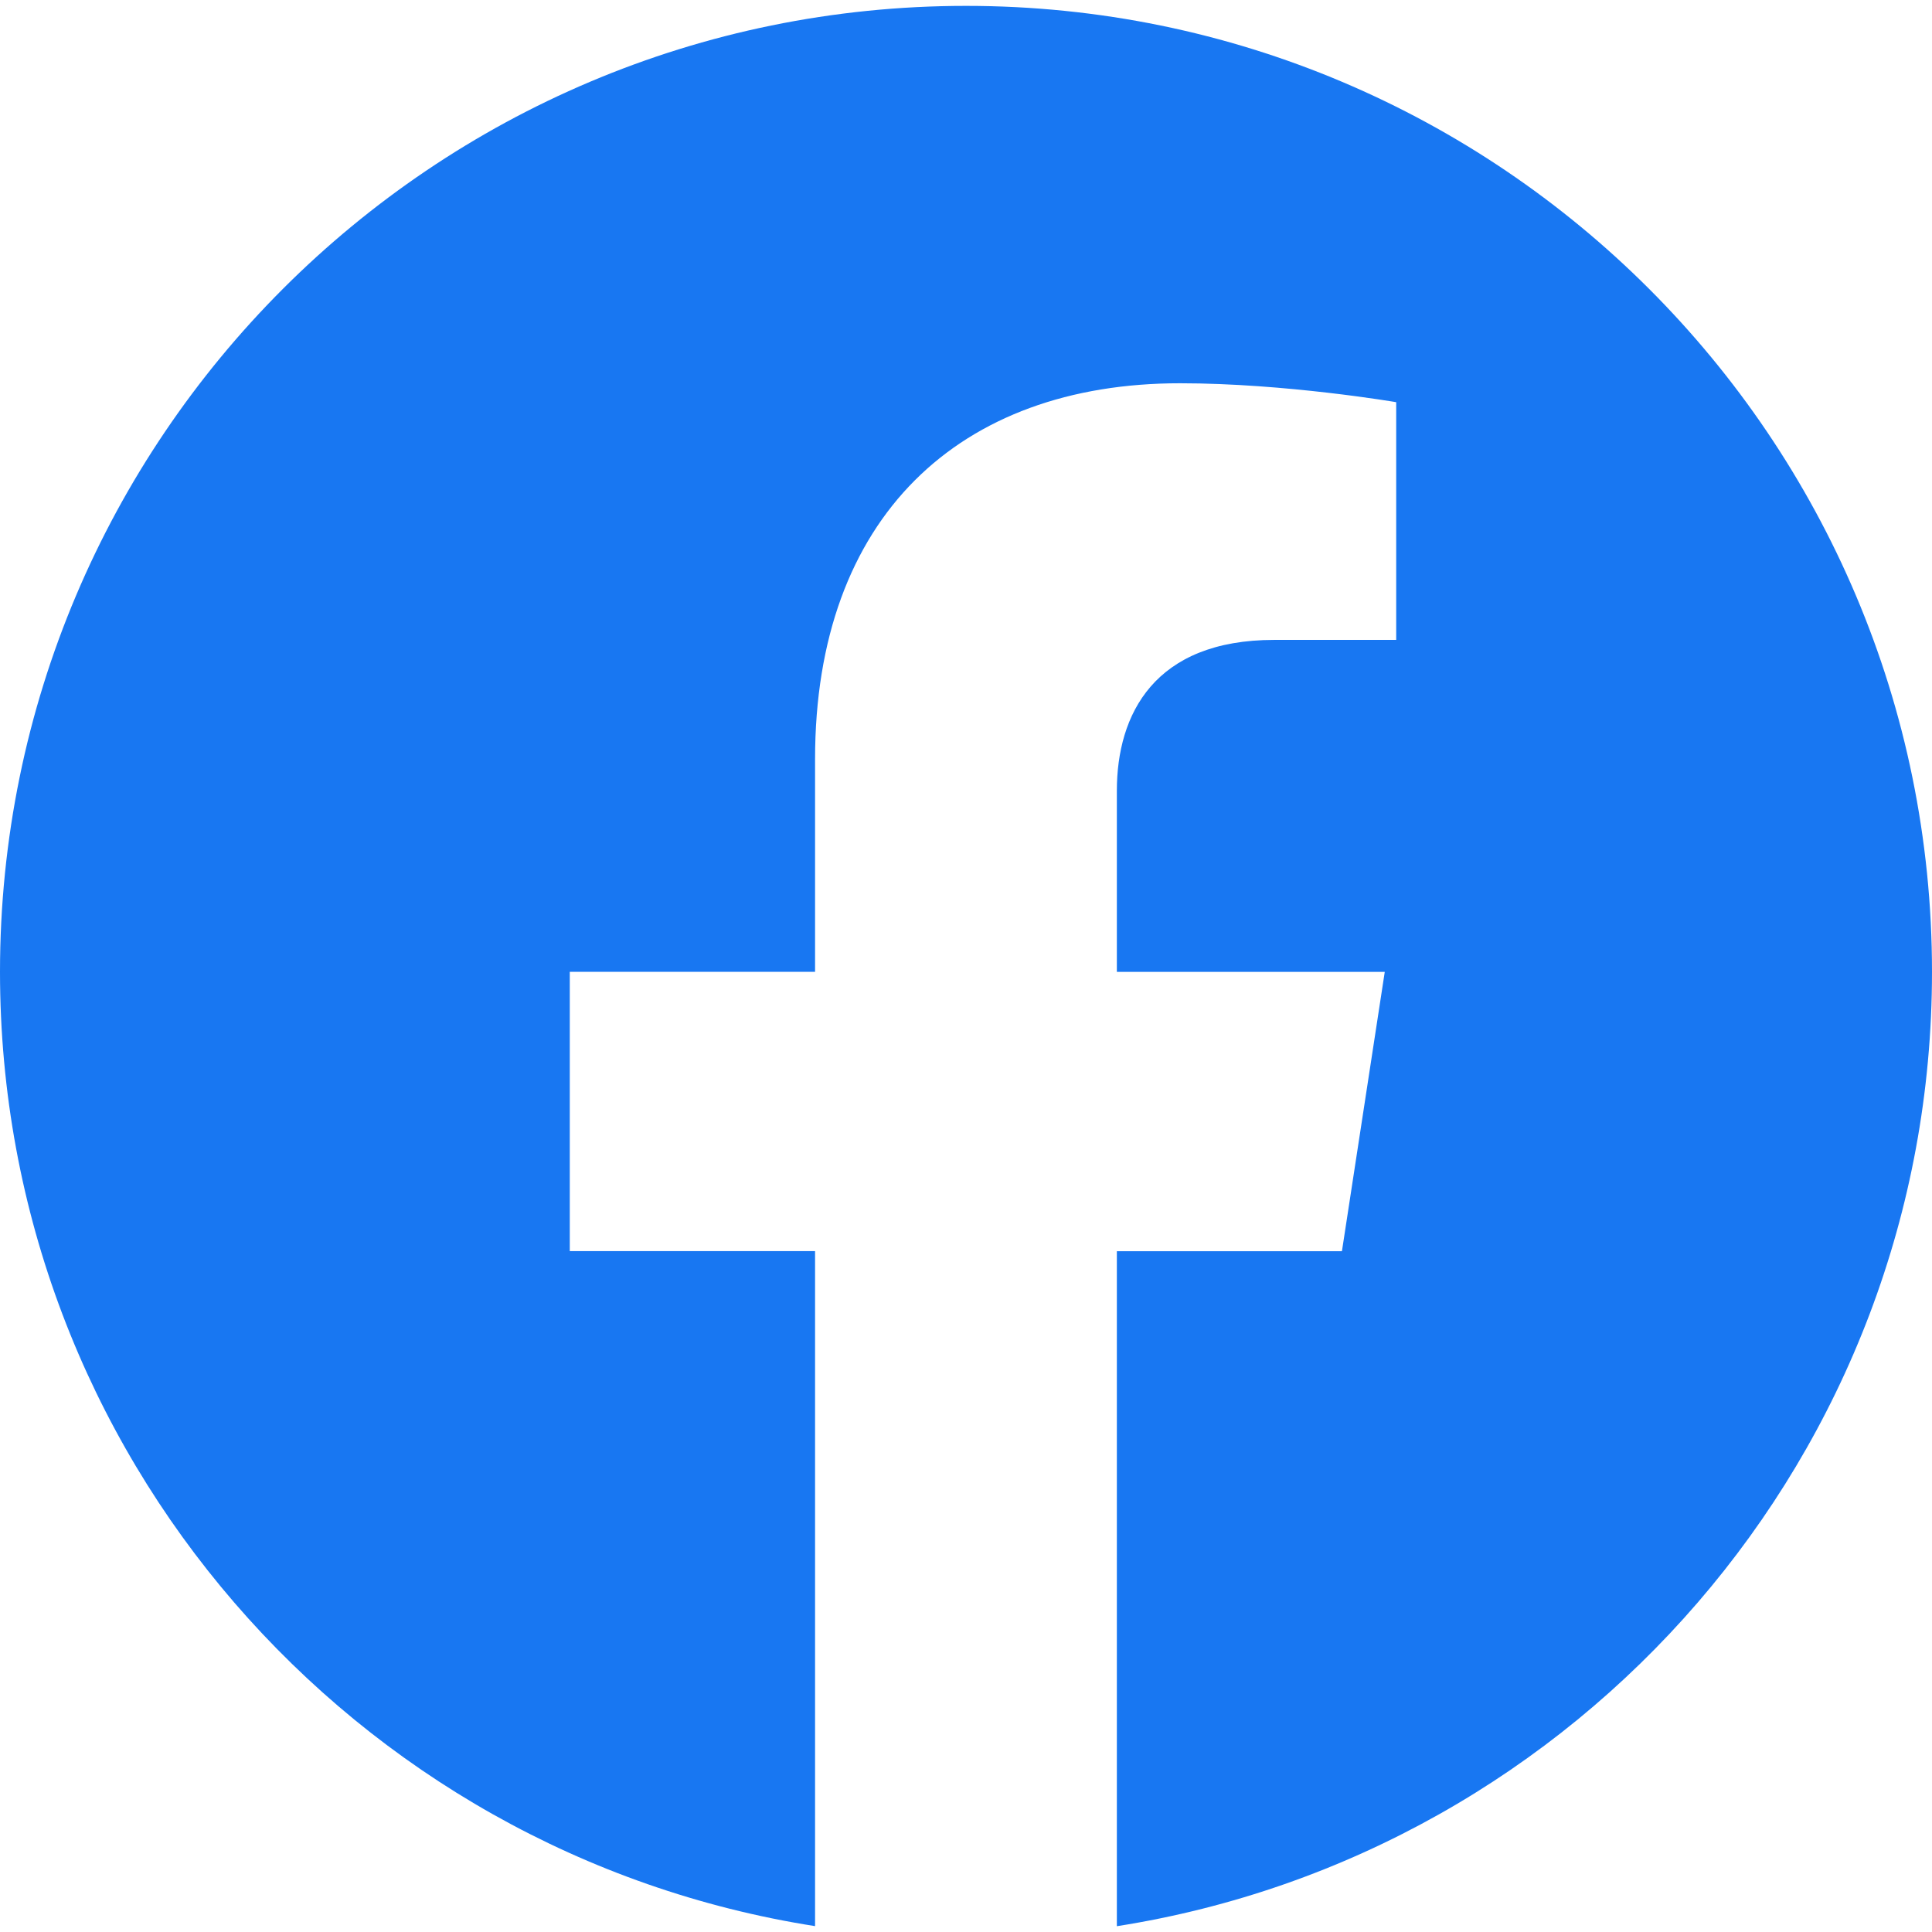
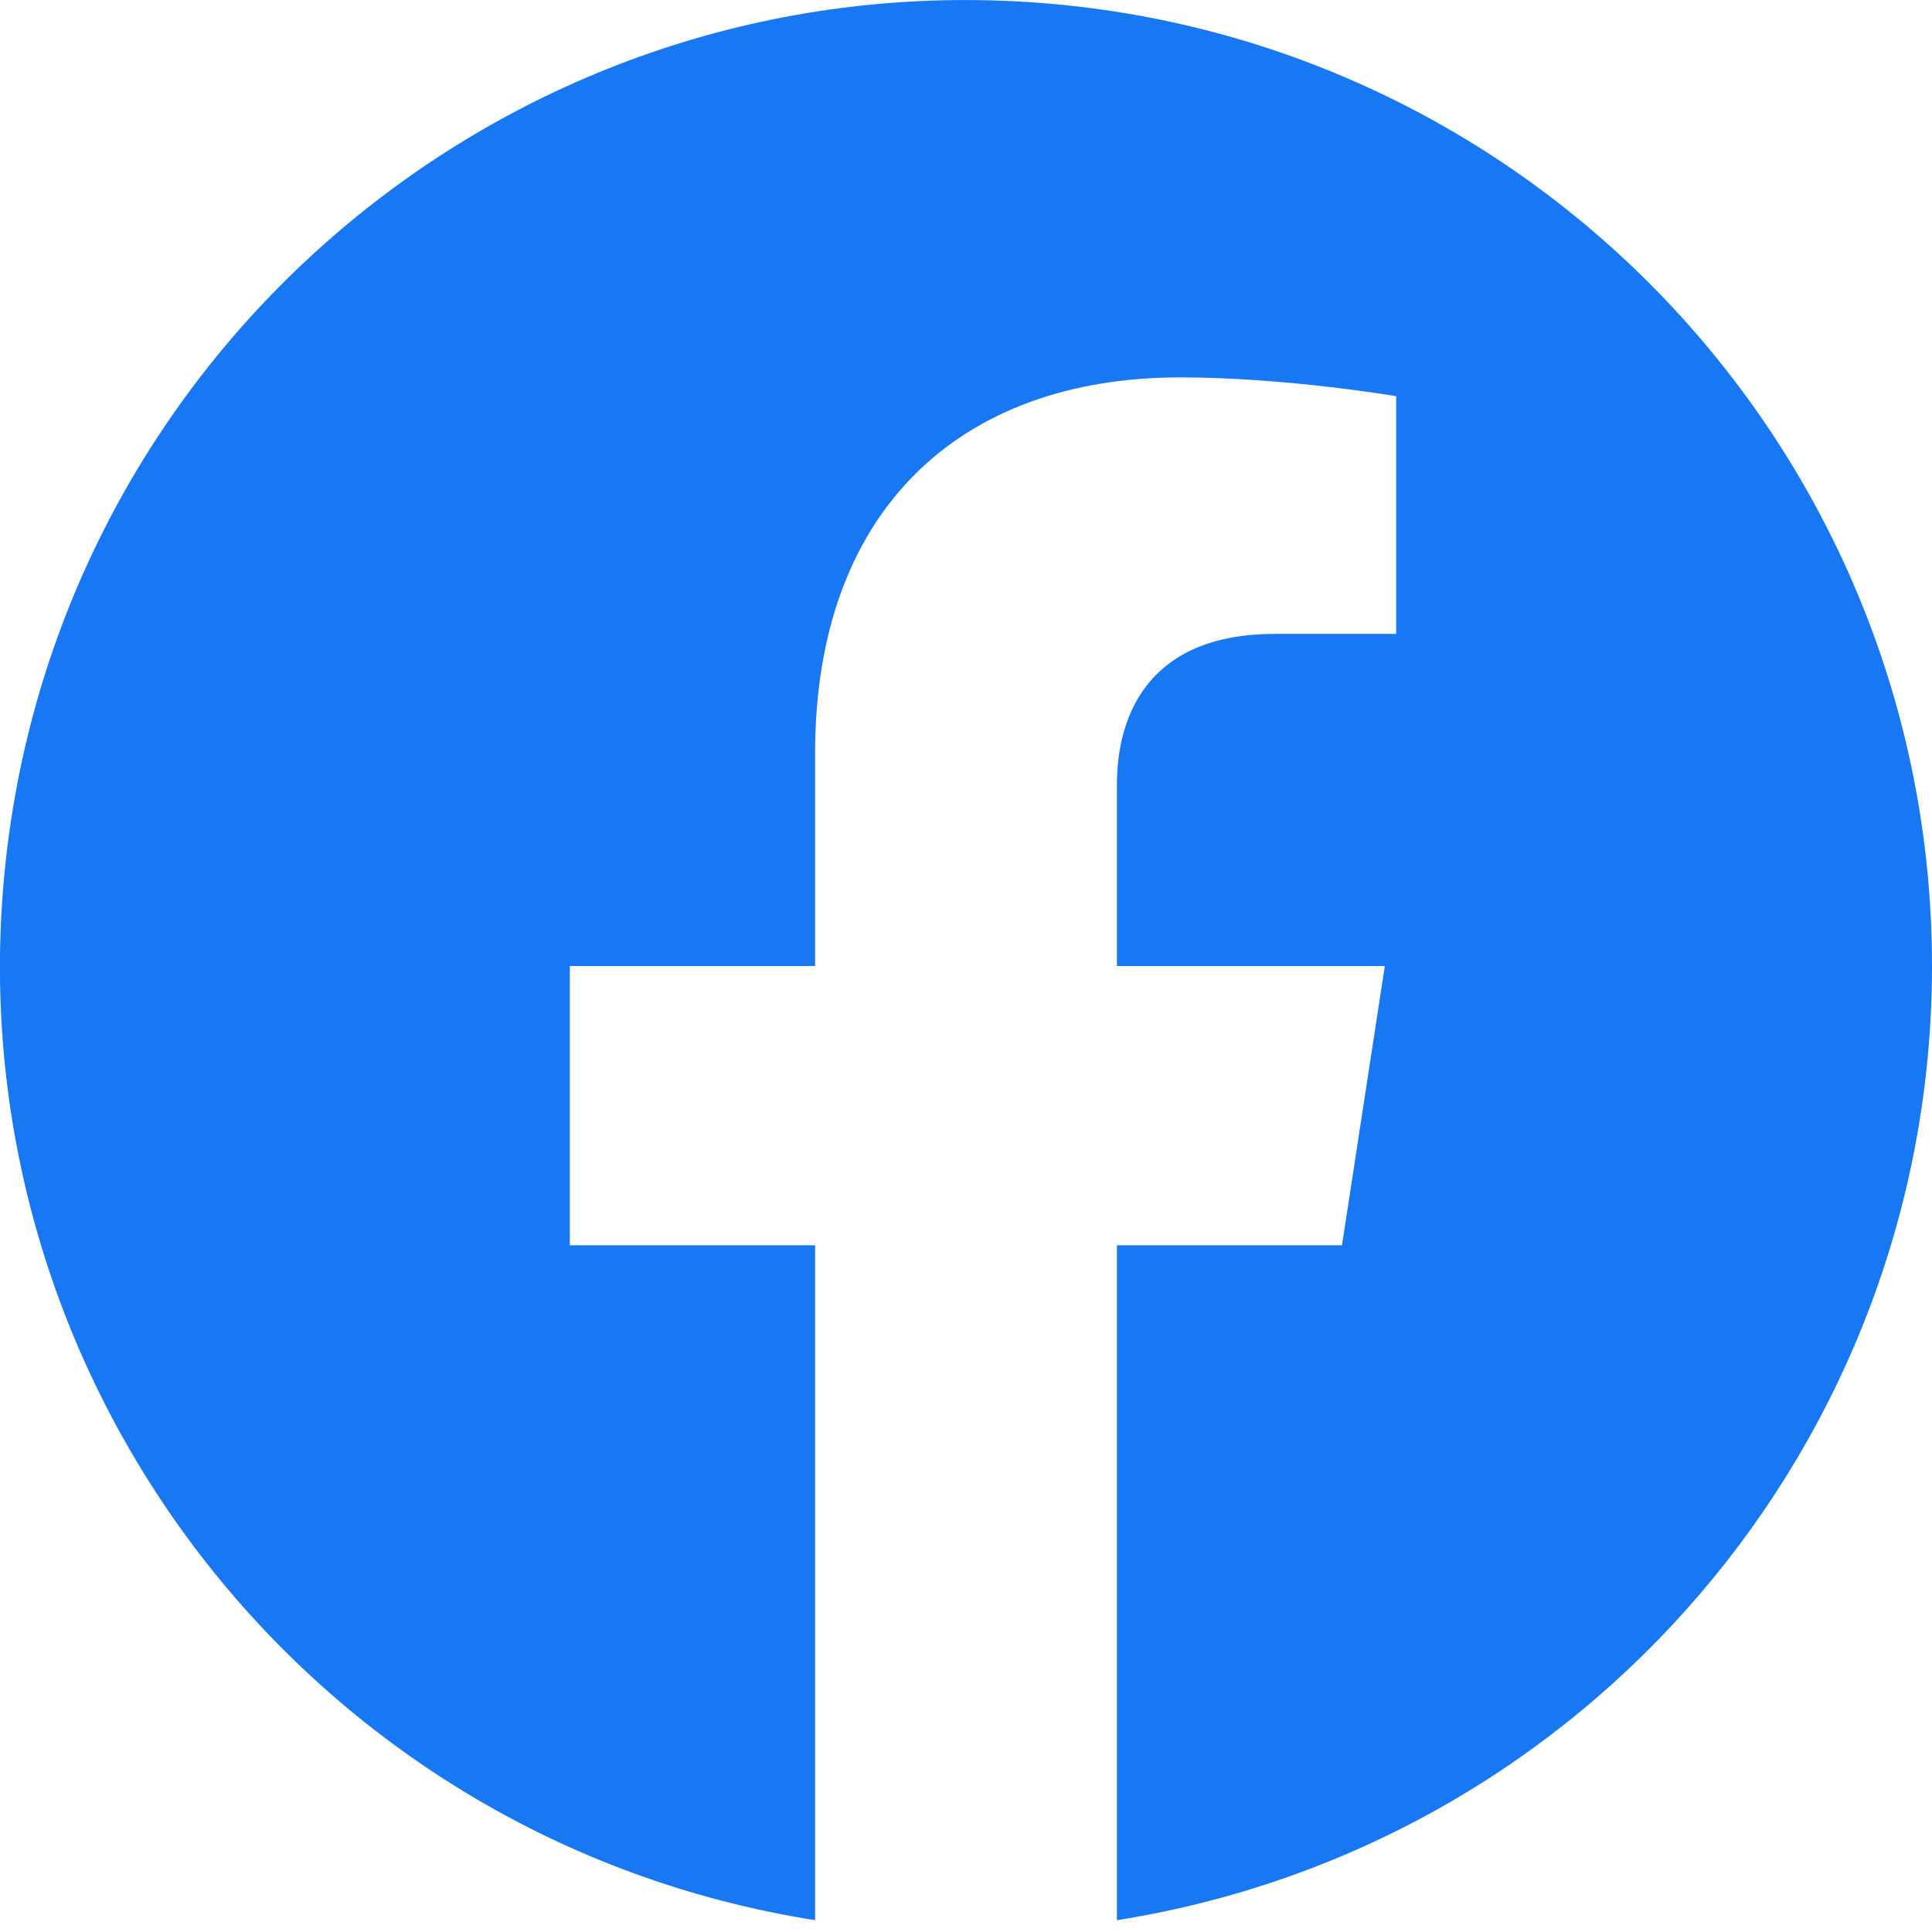
- <svg xmlns="http://www.w3.org/2000/svg" viewBox="0 0 24 24" width="24" height="24">
-   <path fill="#1877F2" d="M24 12.073c0-6.627-5.373-12-12-12s-12 5.373-12 12c0 5.99 4.388 10.954 10.125 11.854v-8.385H7.078v-3.47h3.047V9.43c0-3.007 1.792-4.669 4.533-4.669 1.312 0 2.686.235 2.686.235v2.953H15.83c-1.491 0-1.956.925-1.956 1.874v2.25h3.328l-.532 3.47h-2.796v8.385C19.612 23.027 24 18.062 24 12.073z" />
+ <svg xmlns="http://www.w3.org/2000/svg" width="18" height="18" viewBox="0 0 18 18">
+   <path fill="#1877F2" d="M18 9a9 9 0 10-10.406 8.89v-6.288H5.309V9h2.285V7.017c0-2.255 1.343-3.501 3.4-3.501.984 0 2.014.175 2.014.175v2.215h-1.135c-1.118 0-1.467.694-1.467 1.406V9h2.496l-.399 2.602h-2.097v6.288A9.002 9.002 0 0018 9z" />
</svg>
